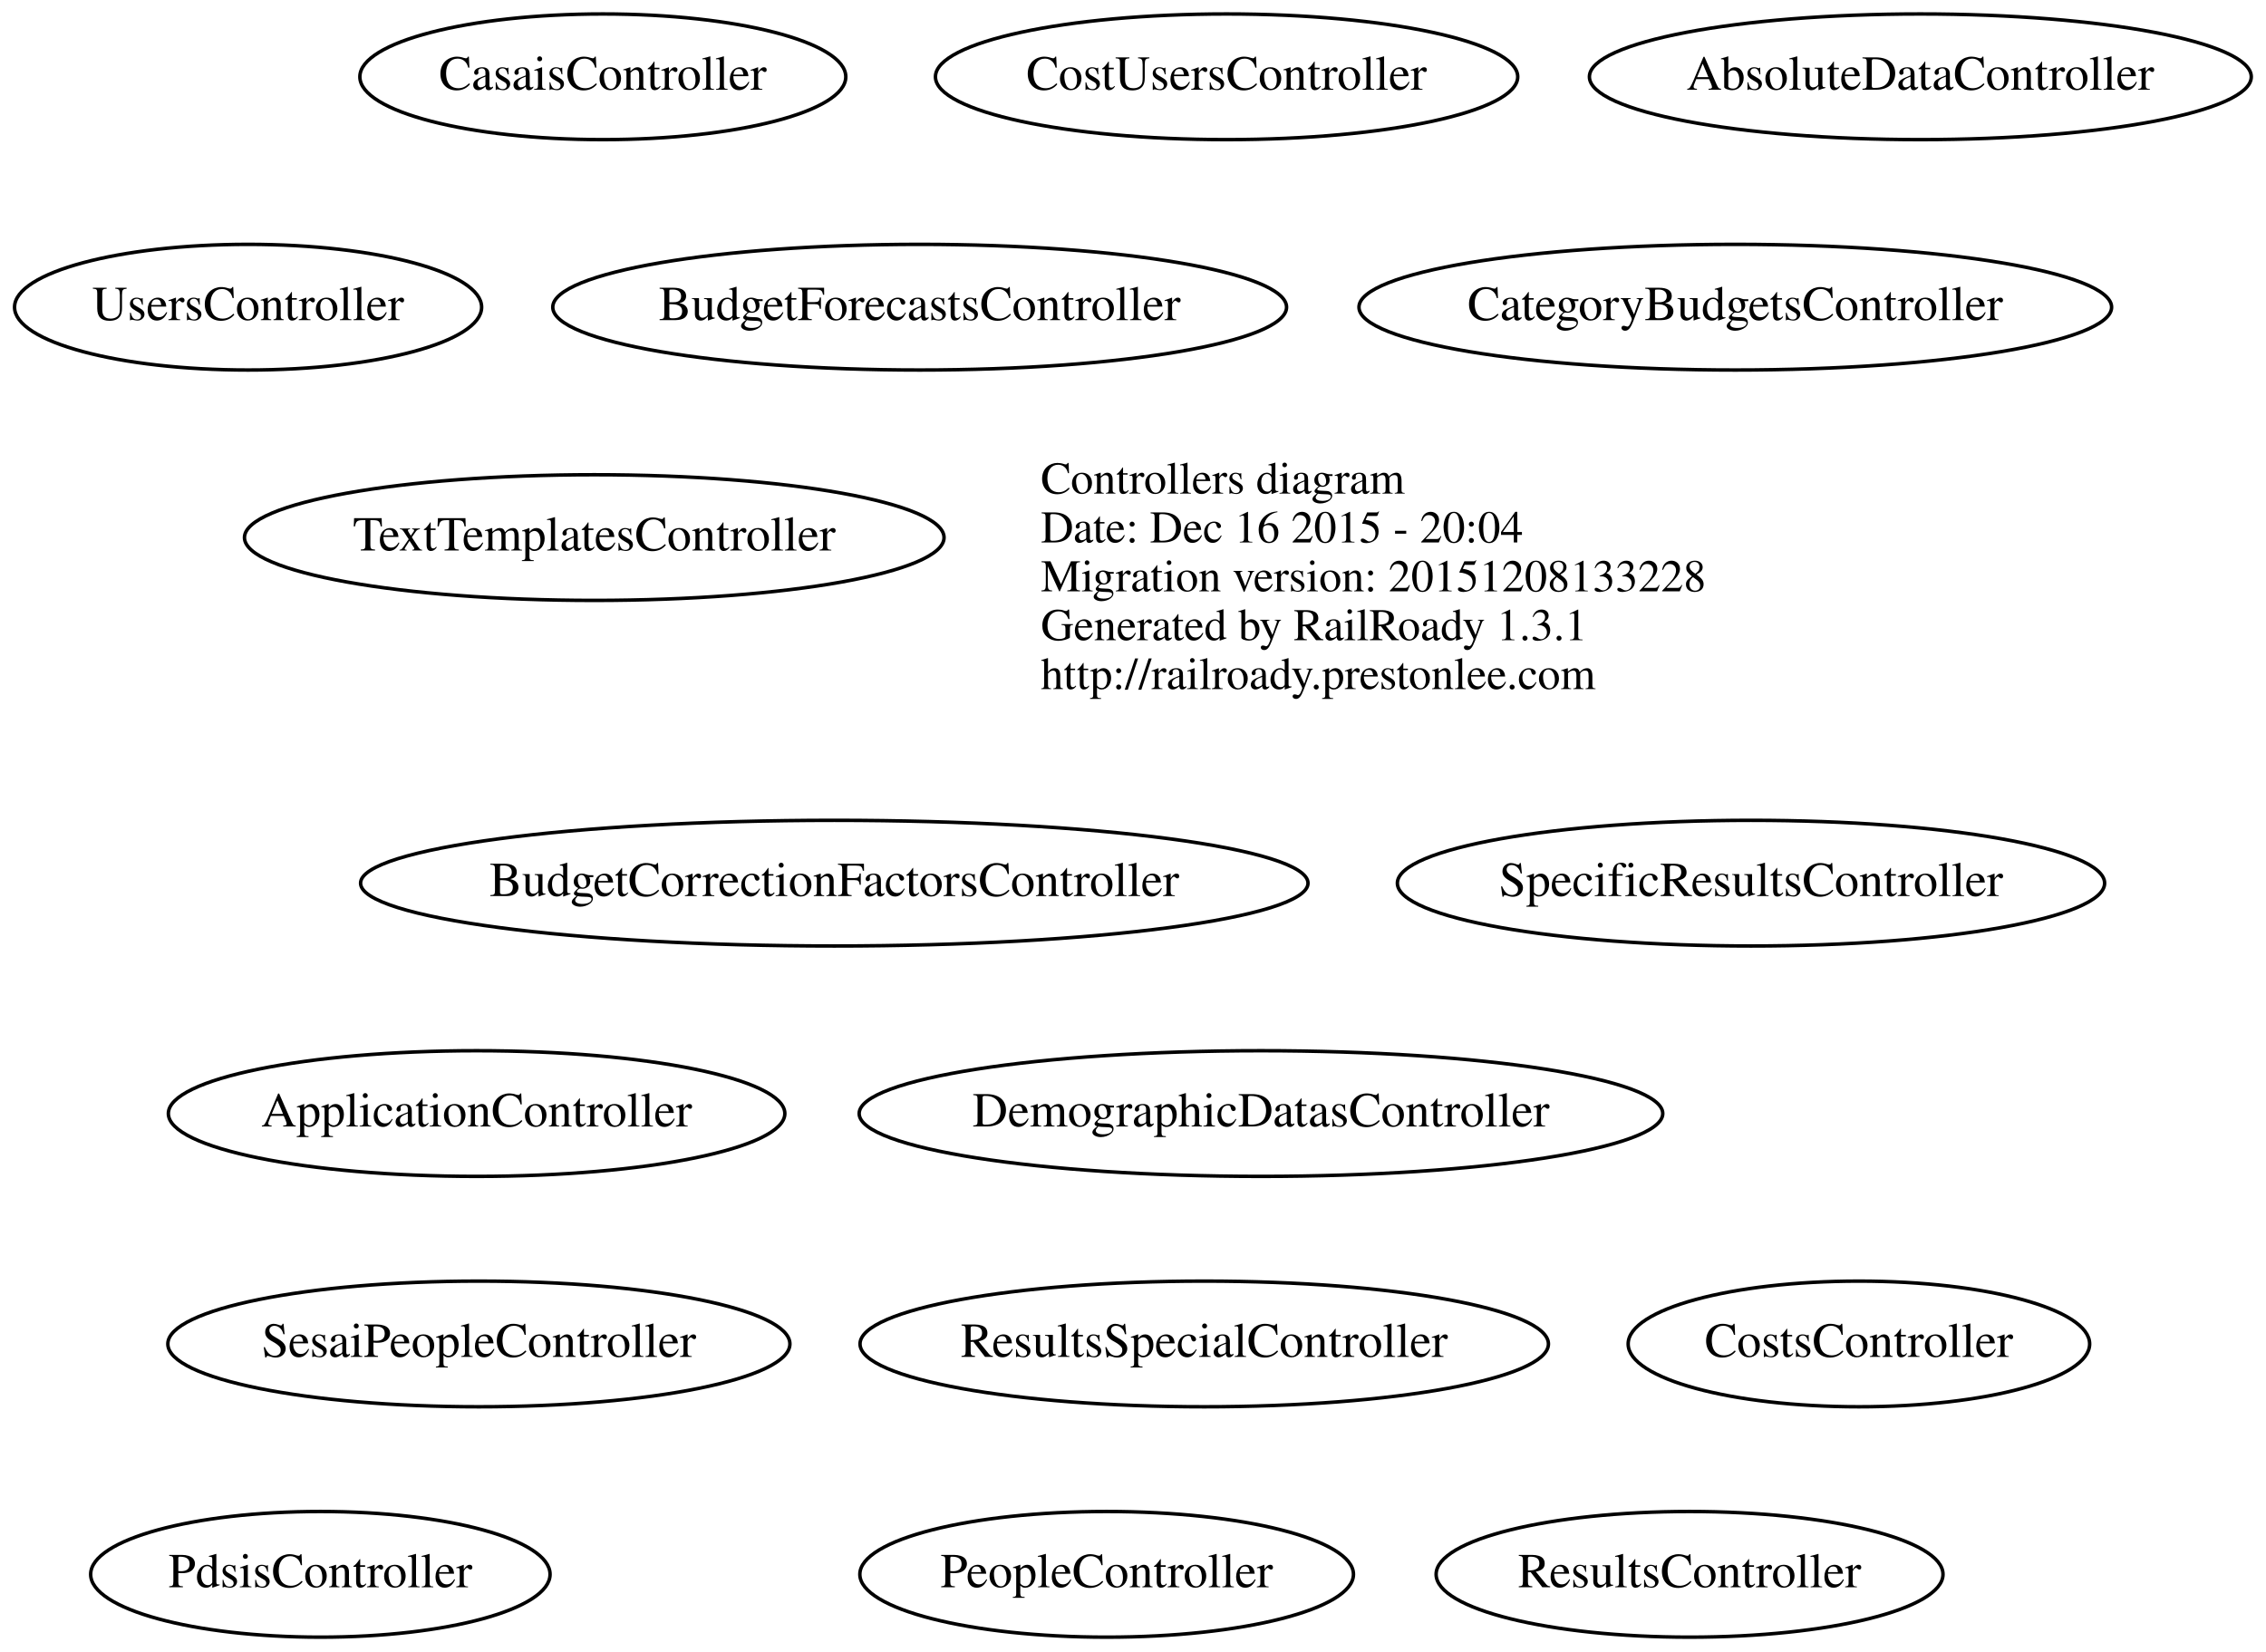
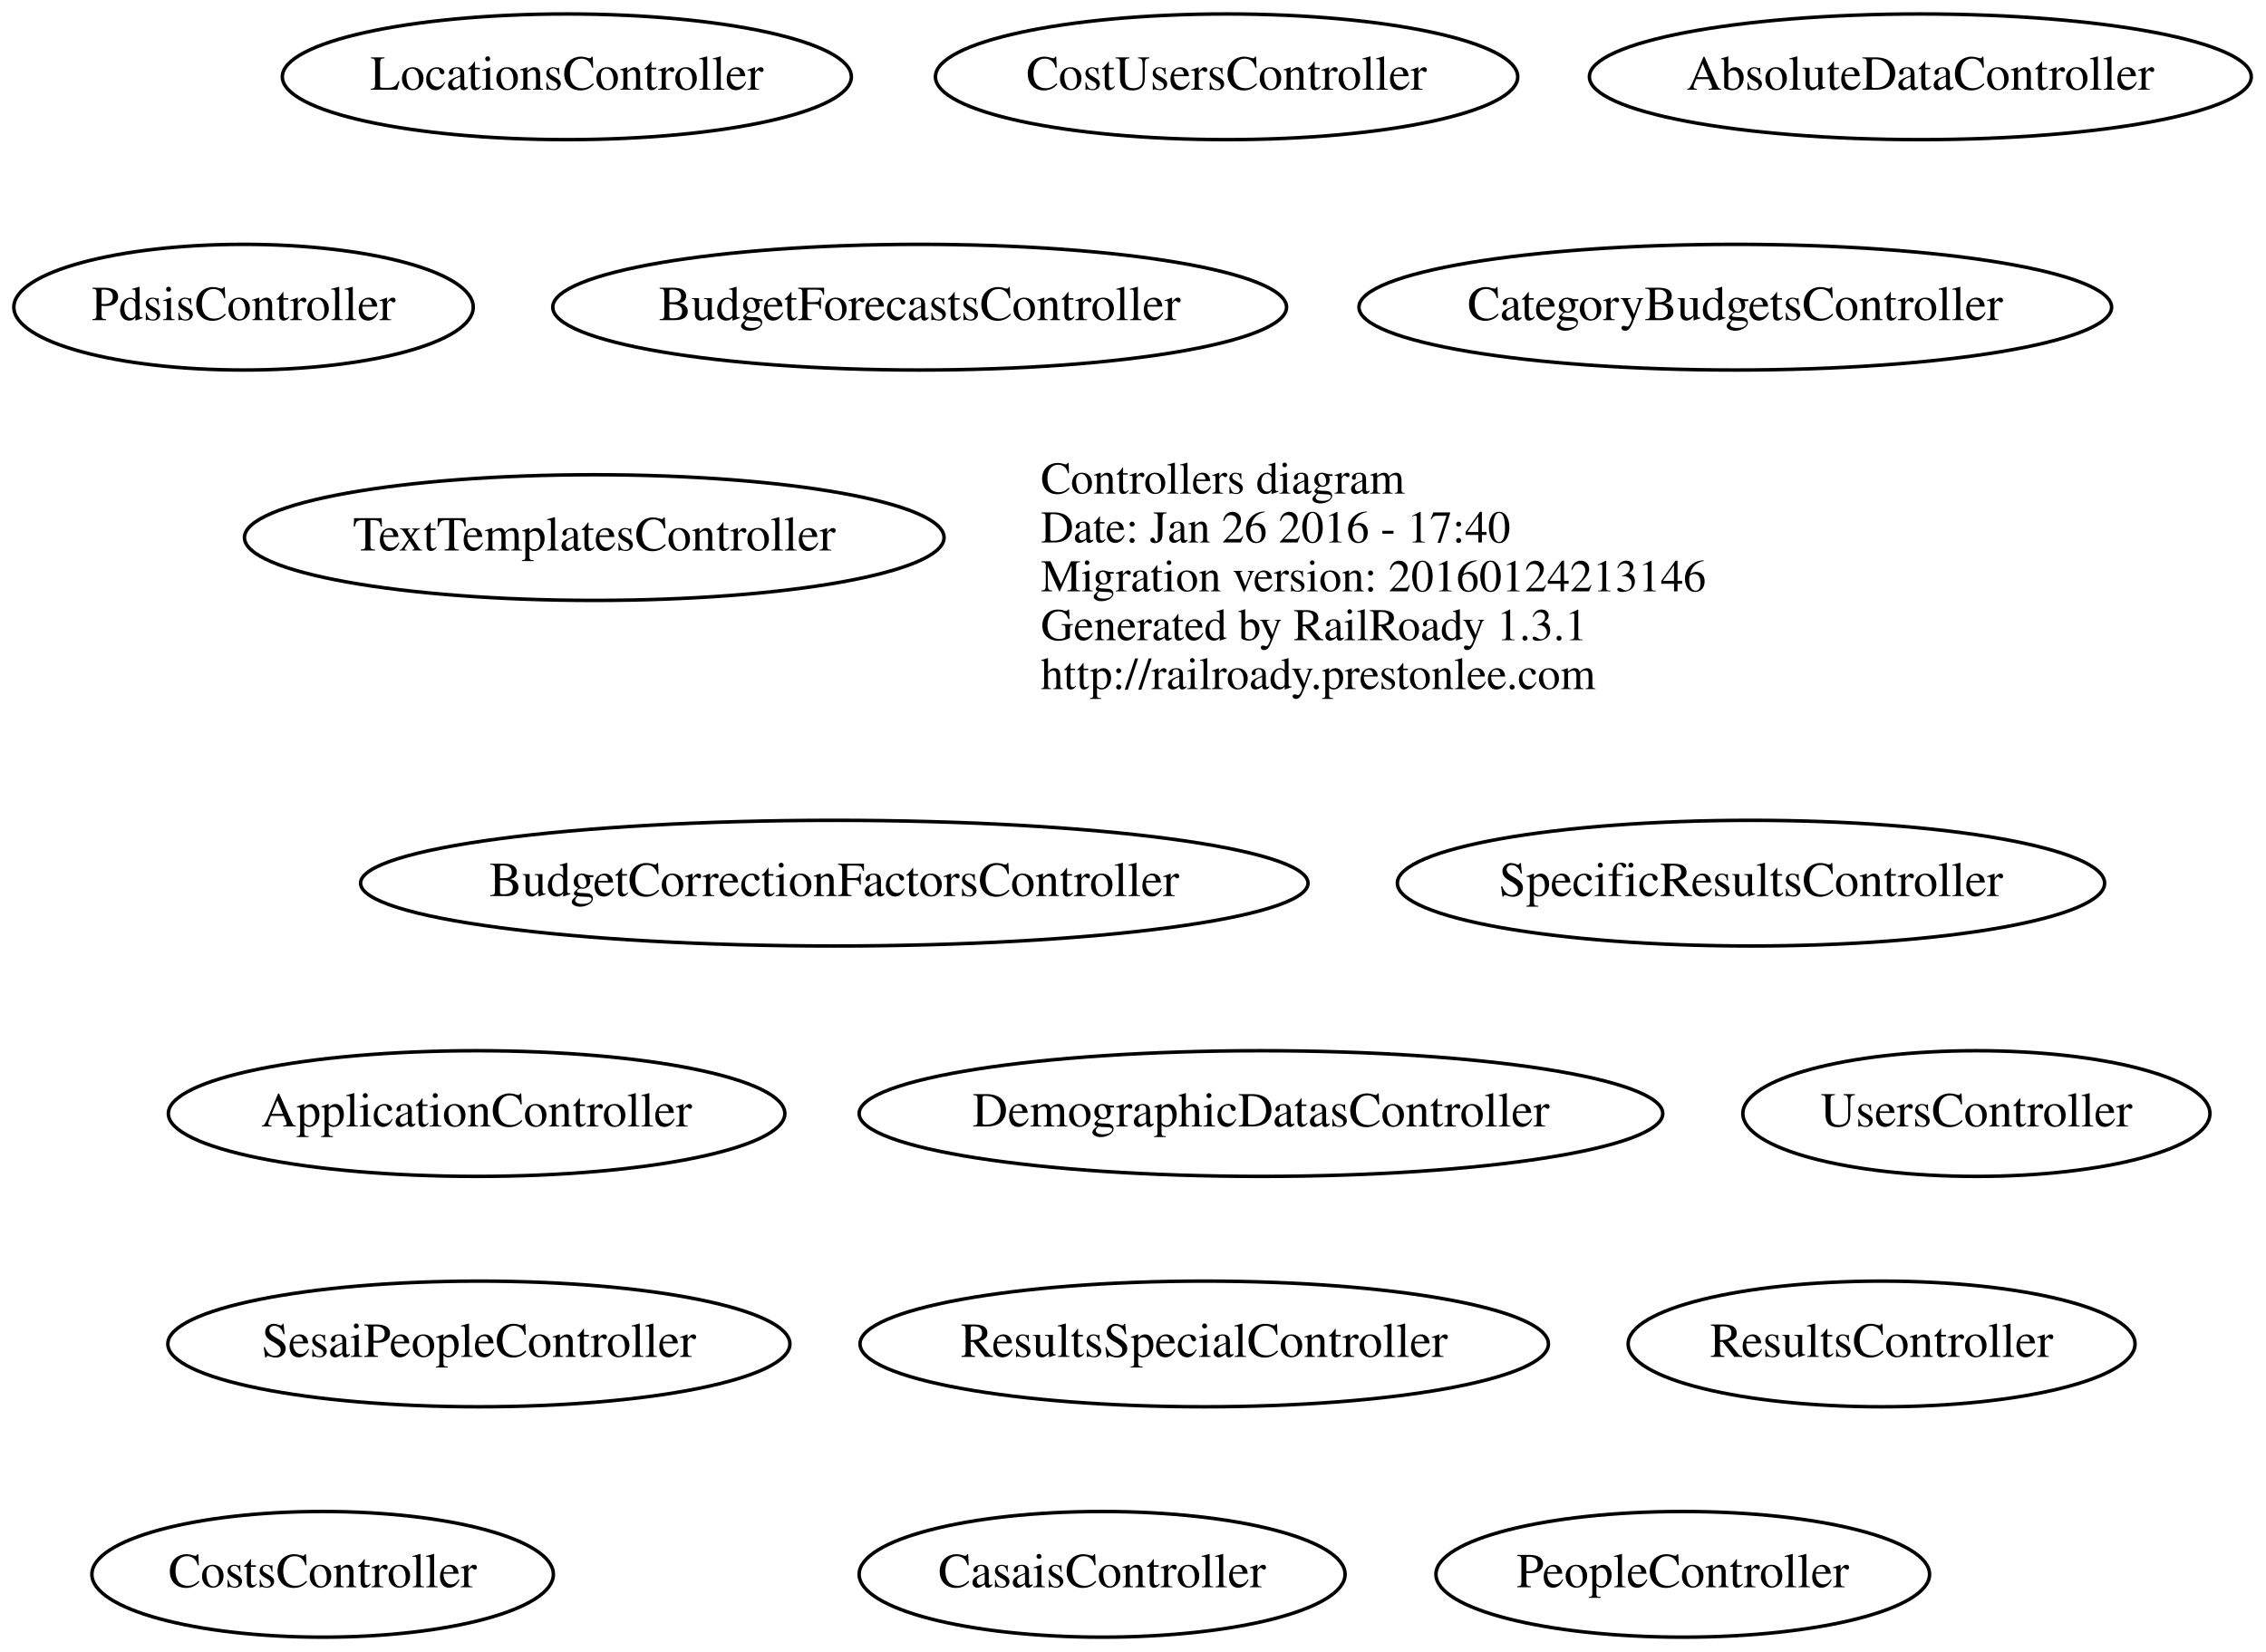
<svg xmlns="http://www.w3.org/2000/svg" width="649pt" height="473pt" viewBox="0.00 0.00 648.78 473.00">
  <g id="graph0" class="graph" transform="scale(1 1) rotate(0) translate(4 469)">
    <polygon fill="none" stroke="none" points="-4,4 -4,-469 644.783,-469 644.783,4 -4,4" />
    <g id="node1" class="node">
      <text text-anchor="start" x="294" y="-327.6" font-family="Times,serif" font-size="13.00">Controllers diagram</text>
-       <text text-anchor="start" x="294" y="-313.6" font-family="Times,serif" font-size="13.00">Date: Dec 16 2015 - 20:04</text>
-       <text text-anchor="start" x="294" y="-299.6" font-family="Times,serif" font-size="13.00">Migration version: 20151208133228</text>
+       <text text-anchor="start" x="294" y="-313.6" font-family="Times,serif" font-size="13.00">Date: Jan 26 2016 - 17:40</text>
+       <text text-anchor="start" x="294" y="-299.6" font-family="Times,serif" font-size="13.00">Migration version: 20160124213146</text>
      <text text-anchor="start" x="294" y="-285.6" font-family="Times,serif" font-size="13.00">Generated by RailRoady 1.3.1</text>
      <text text-anchor="start" x="294" y="-271.6" font-family="Times,serif" font-size="13.00">http://railroady.prestonlee.com</text>
    </g>
    <g id="node2" class="node">
      <ellipse fill="none" stroke="black" cx="545.892" cy="-447" rx="94.783" ry="18" />
      <text text-anchor="middle" x="545.892" y="-443.3" font-family="Times,serif" font-size="14.00">AbsoluteDataController</text>
    </g>
    <g id="node3" class="node">
      <ellipse fill="none" stroke="black" cx="132.392" cy="-150" rx="88.284" ry="18" />
      <text text-anchor="middle" x="132.392" y="-146.3" font-family="Times,serif" font-size="14.00">ApplicationController</text>
    </g>
    <g id="node4" class="node">
      <ellipse fill="none" stroke="black" cx="234.838" cy="-216" rx="135.676" ry="18" />
      <text text-anchor="middle" x="234.838" y="-212.3" font-family="Times,serif" font-size="14.00">BudgetCorrectionFactorsController</text>
    </g>
    <g id="node5" class="node">
      <ellipse fill="none" stroke="black" cx="259.291" cy="-381" rx="105.082" ry="18" />
      <text text-anchor="middle" x="259.291" y="-377.3" font-family="Times,serif" font-size="14.00">BudgetForecastsController</text>
    </g>
    <g id="node6" class="node">
-       <ellipse fill="none" stroke="black" cx="168.544" cy="-447" rx="69.588" ry="18" />
-       <text text-anchor="middle" x="168.544" y="-443.3" font-family="Times,serif" font-size="14.00">CasaisController</text>
+       <ellipse fill="none" stroke="black" cx="311.544" cy="-18" rx="69.588" ry="18" />
+       <text text-anchor="middle" x="311.544" y="-14.3" font-family="Times,serif" font-size="14.00">CasaisController</text>
    </g>
    <g id="node7" class="node">
      <ellipse fill="none" stroke="black" cx="492.89" cy="-381" rx="107.781" ry="18" />
      <text text-anchor="middle" x="492.89" y="-377.3" font-family="Times,serif" font-size="14.00">CategoryBudgetsController</text>
    </g>
    <g id="node8" class="node">
-       <ellipse fill="none" stroke="black" cx="528.294" cy="-84" rx="66.089" ry="18" />
-       <text text-anchor="middle" x="528.294" y="-80.3" font-family="Times,serif" font-size="14.00">CostsController</text>
+       <ellipse fill="none" stroke="black" cx="88.294" cy="-18" rx="66.089" ry="18" />
+       <text text-anchor="middle" x="88.294" y="-14.3" font-family="Times,serif" font-size="14.00">CostsController</text>
    </g>
    <g id="node9" class="node">
      <ellipse fill="none" stroke="black" cx="347.193" cy="-447" rx="83.386" ry="18" />
      <text text-anchor="middle" x="347.193" y="-443.3" font-family="Times,serif" font-size="14.00">CostUsersController</text>
    </g>
    <g id="node10" class="node">
      <ellipse fill="none" stroke="black" cx="357.04" cy="-150" rx="115.08" ry="18" />
      <text text-anchor="middle" x="357.04" y="-146.3" font-family="Times,serif" font-size="14.00">DemographicDatasController</text>
    </g>
    <g id="node11" class="node">
-       <ellipse fill="none" stroke="black" cx="87.644" cy="-18" rx="65.789" ry="18" />
-       <text text-anchor="middle" x="87.644" y="-14.3" font-family="Times,serif" font-size="14.00">PdsisController</text>
+       <ellipse fill="none" stroke="black" cx="158.243" cy="-447" rx="81.486" ry="18" />
+       <text text-anchor="middle" x="158.243" y="-443.3" font-family="Times,serif" font-size="14.00">LocationsController</text>
    </g>
    <g id="node12" class="node">
-       <ellipse fill="none" stroke="black" cx="312.844" cy="-18" rx="70.688" ry="18" />
-       <text text-anchor="middle" x="312.844" y="-14.3" font-family="Times,serif" font-size="14.00">PeopleController</text>
+       <ellipse fill="none" stroke="black" cx="65.644" cy="-381" rx="65.789" ry="18" />
+       <text text-anchor="middle" x="65.644" y="-377.3" font-family="Times,serif" font-size="14.00">PdsisController</text>
    </g>
    <g id="node13" class="node">
-       <ellipse fill="none" stroke="black" cx="479.794" cy="-18" rx="72.588" ry="18" />
-       <text text-anchor="middle" x="479.794" y="-14.3" font-family="Times,serif" font-size="14.00">ResultsController</text>
+       <ellipse fill="none" stroke="black" cx="477.844" cy="-18" rx="70.688" ry="18" />
+       <text text-anchor="middle" x="477.844" y="-14.3" font-family="Times,serif" font-size="14.00">PeopleController</text>
    </g>
    <g id="node14" class="node">
+       <ellipse fill="none" stroke="black" cx="534.794" cy="-84" rx="72.588" ry="18" />
+       <text text-anchor="middle" x="534.794" y="-80.3" font-family="Times,serif" font-size="14.00">ResultsController</text>
+     </g>
+     <g id="node15" class="node">
      <ellipse fill="none" stroke="black" cx="340.791" cy="-84" rx="98.583" ry="18" />
      <text text-anchor="middle" x="340.791" y="-80.3" font-family="Times,serif" font-size="14.00">ResultsSpecialController</text>
    </g>
-     <g id="node15" class="node">
+     <g id="node16" class="node">
      <ellipse fill="none" stroke="black" cx="133.042" cy="-84" rx="89.084" ry="18" />
      <text text-anchor="middle" x="133.042" y="-80.3" font-family="Times,serif" font-size="14.00">SesaiPeopleController</text>
    </g>
-     <g id="node16" class="node">
+     <g id="node17" class="node">
      <ellipse fill="none" stroke="black" cx="497.391" cy="-216" rx="101.282" ry="18" />
      <text text-anchor="middle" x="497.391" y="-212.3" font-family="Times,serif" font-size="14.00">SpecificResultsController</text>
    </g>
-     <g id="node17" class="node">
+     <g id="node18" class="node">
      <ellipse fill="none" stroke="black" cx="166.091" cy="-315" rx="100.182" ry="18" />
      <text text-anchor="middle" x="166.091" y="-311.3" font-family="Times,serif" font-size="14.00">TextTemplatesController</text>
    </g>
-     <g id="node18" class="node">
-       <ellipse fill="none" stroke="black" cx="66.944" cy="-381" rx="66.888" ry="18" />
-       <text text-anchor="middle" x="66.944" y="-377.3" font-family="Times,serif" font-size="14.00">UsersController</text>
+     <g id="node19" class="node">
+       <ellipse fill="none" stroke="black" cx="561.944" cy="-150" rx="66.888" ry="18" />
+       <text text-anchor="middle" x="561.944" y="-146.3" font-family="Times,serif" font-size="14.00">UsersController</text>
    </g>
  </g>
</svg>
